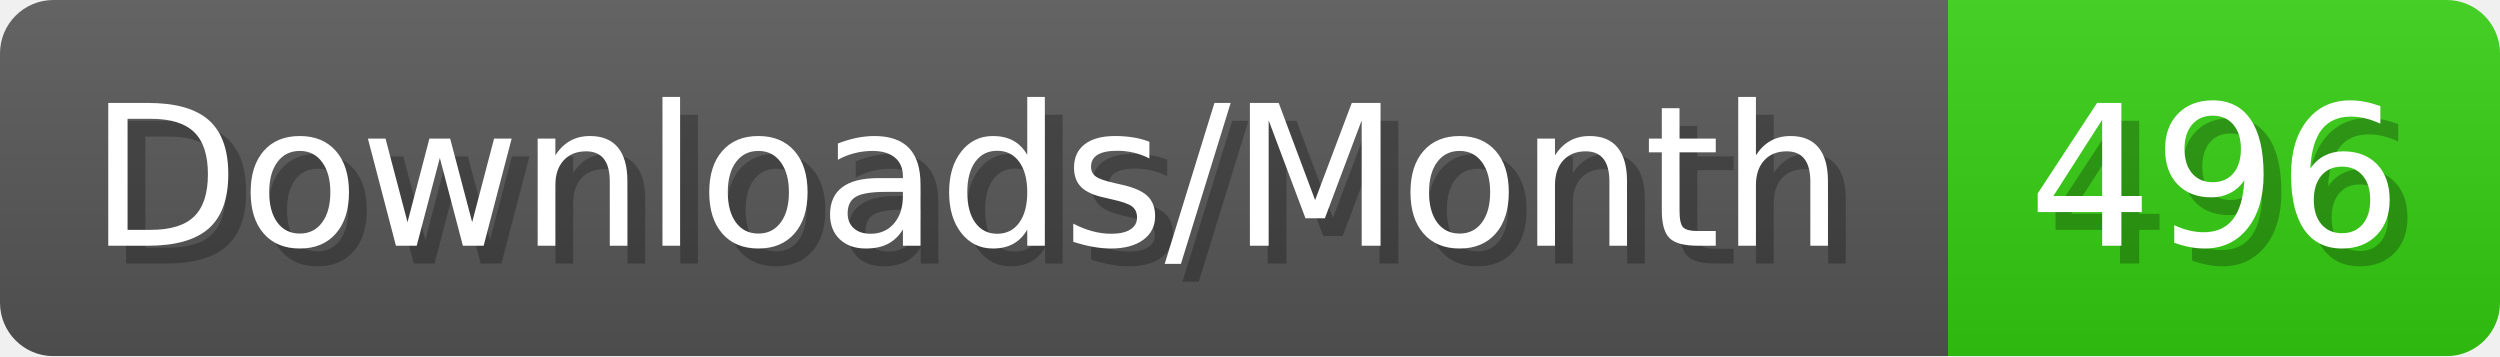
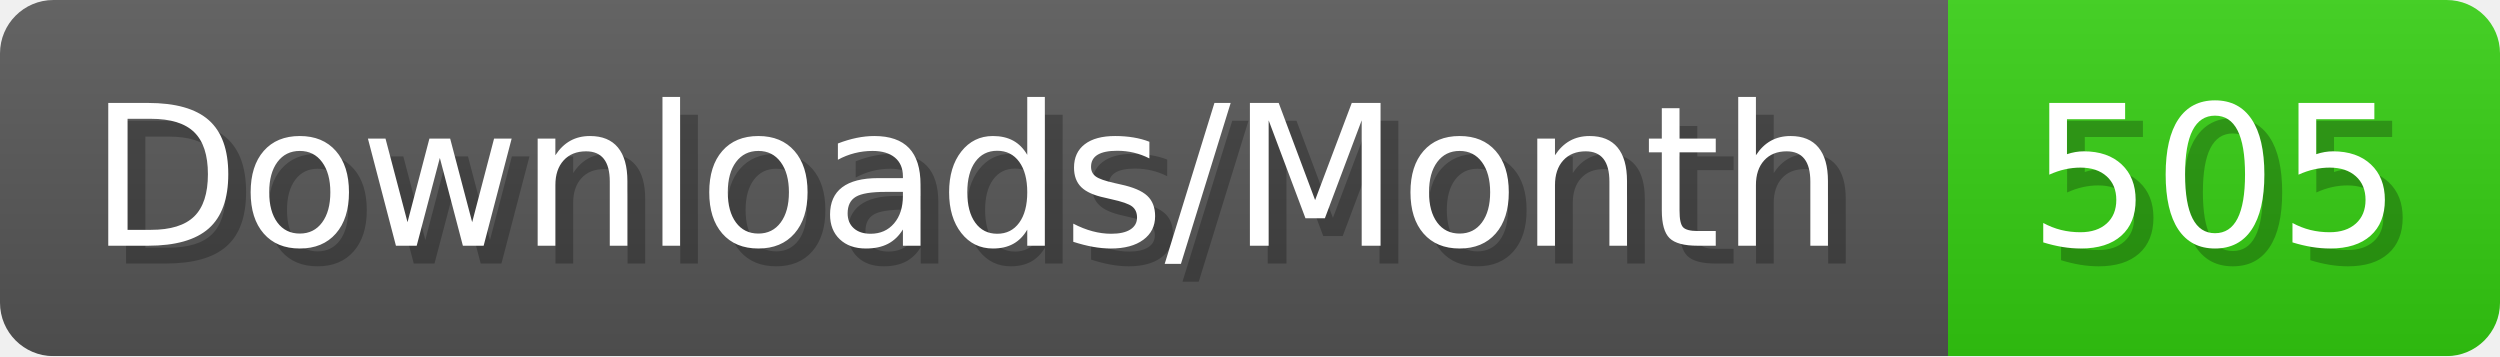
- <svg xmlns="http://www.w3.org/2000/svg" width="140.4" height="20" viewBox="0 0 1404 200" role="img" aria-label="Downloads/Month: 496">
+ <svg xmlns="http://www.w3.org/2000/svg" width="140.4" height="20" viewBox="0 0 1404 200" role="img" aria-label="Downloads/Month: 505">
  <linearGradient id="YlXUI" x2="0" y2="100%">
    <stop offset="0" stop-opacity=".1" stop-color="#EEE" />
    <stop offset="1" stop-opacity=".1" />
  </linearGradient>
  <mask id="JHhop">
    <rect width="1404" height="200" rx="30" fill="#FFF" />
  </mask>
  <g mask="url(#JHhop)">
    <rect width="1094" height="200" fill="#555" />
    <rect width="310" height="200" fill="#3C1" x="1094" />
    <rect width="1404" height="200" fill="url(#YlXUI)" />
  </g>
  <g aria-hidden="true" fill="#fff" text-anchor="start" font-family="Verdana,DejaVu Sans,sans-serif" font-size="110">
    <text x="60" y="148" textLength="994" fill="#000" opacity="0.25">Downloads/Month</text>
    <text x="50" y="138" textLength="994">Downloads/Month</text>
-     <text x="1149" y="148" textLength="210" fill="#000" opacity="0.25">496</text>
-     <text x="1139" y="138" textLength="210">496</text>
+     <text x="1149" y="148" textLength="210" fill="#000" opacity="0.25">505</text>
+     <text x="1139" y="138" textLength="210">505</text>
  </g>
</svg>
